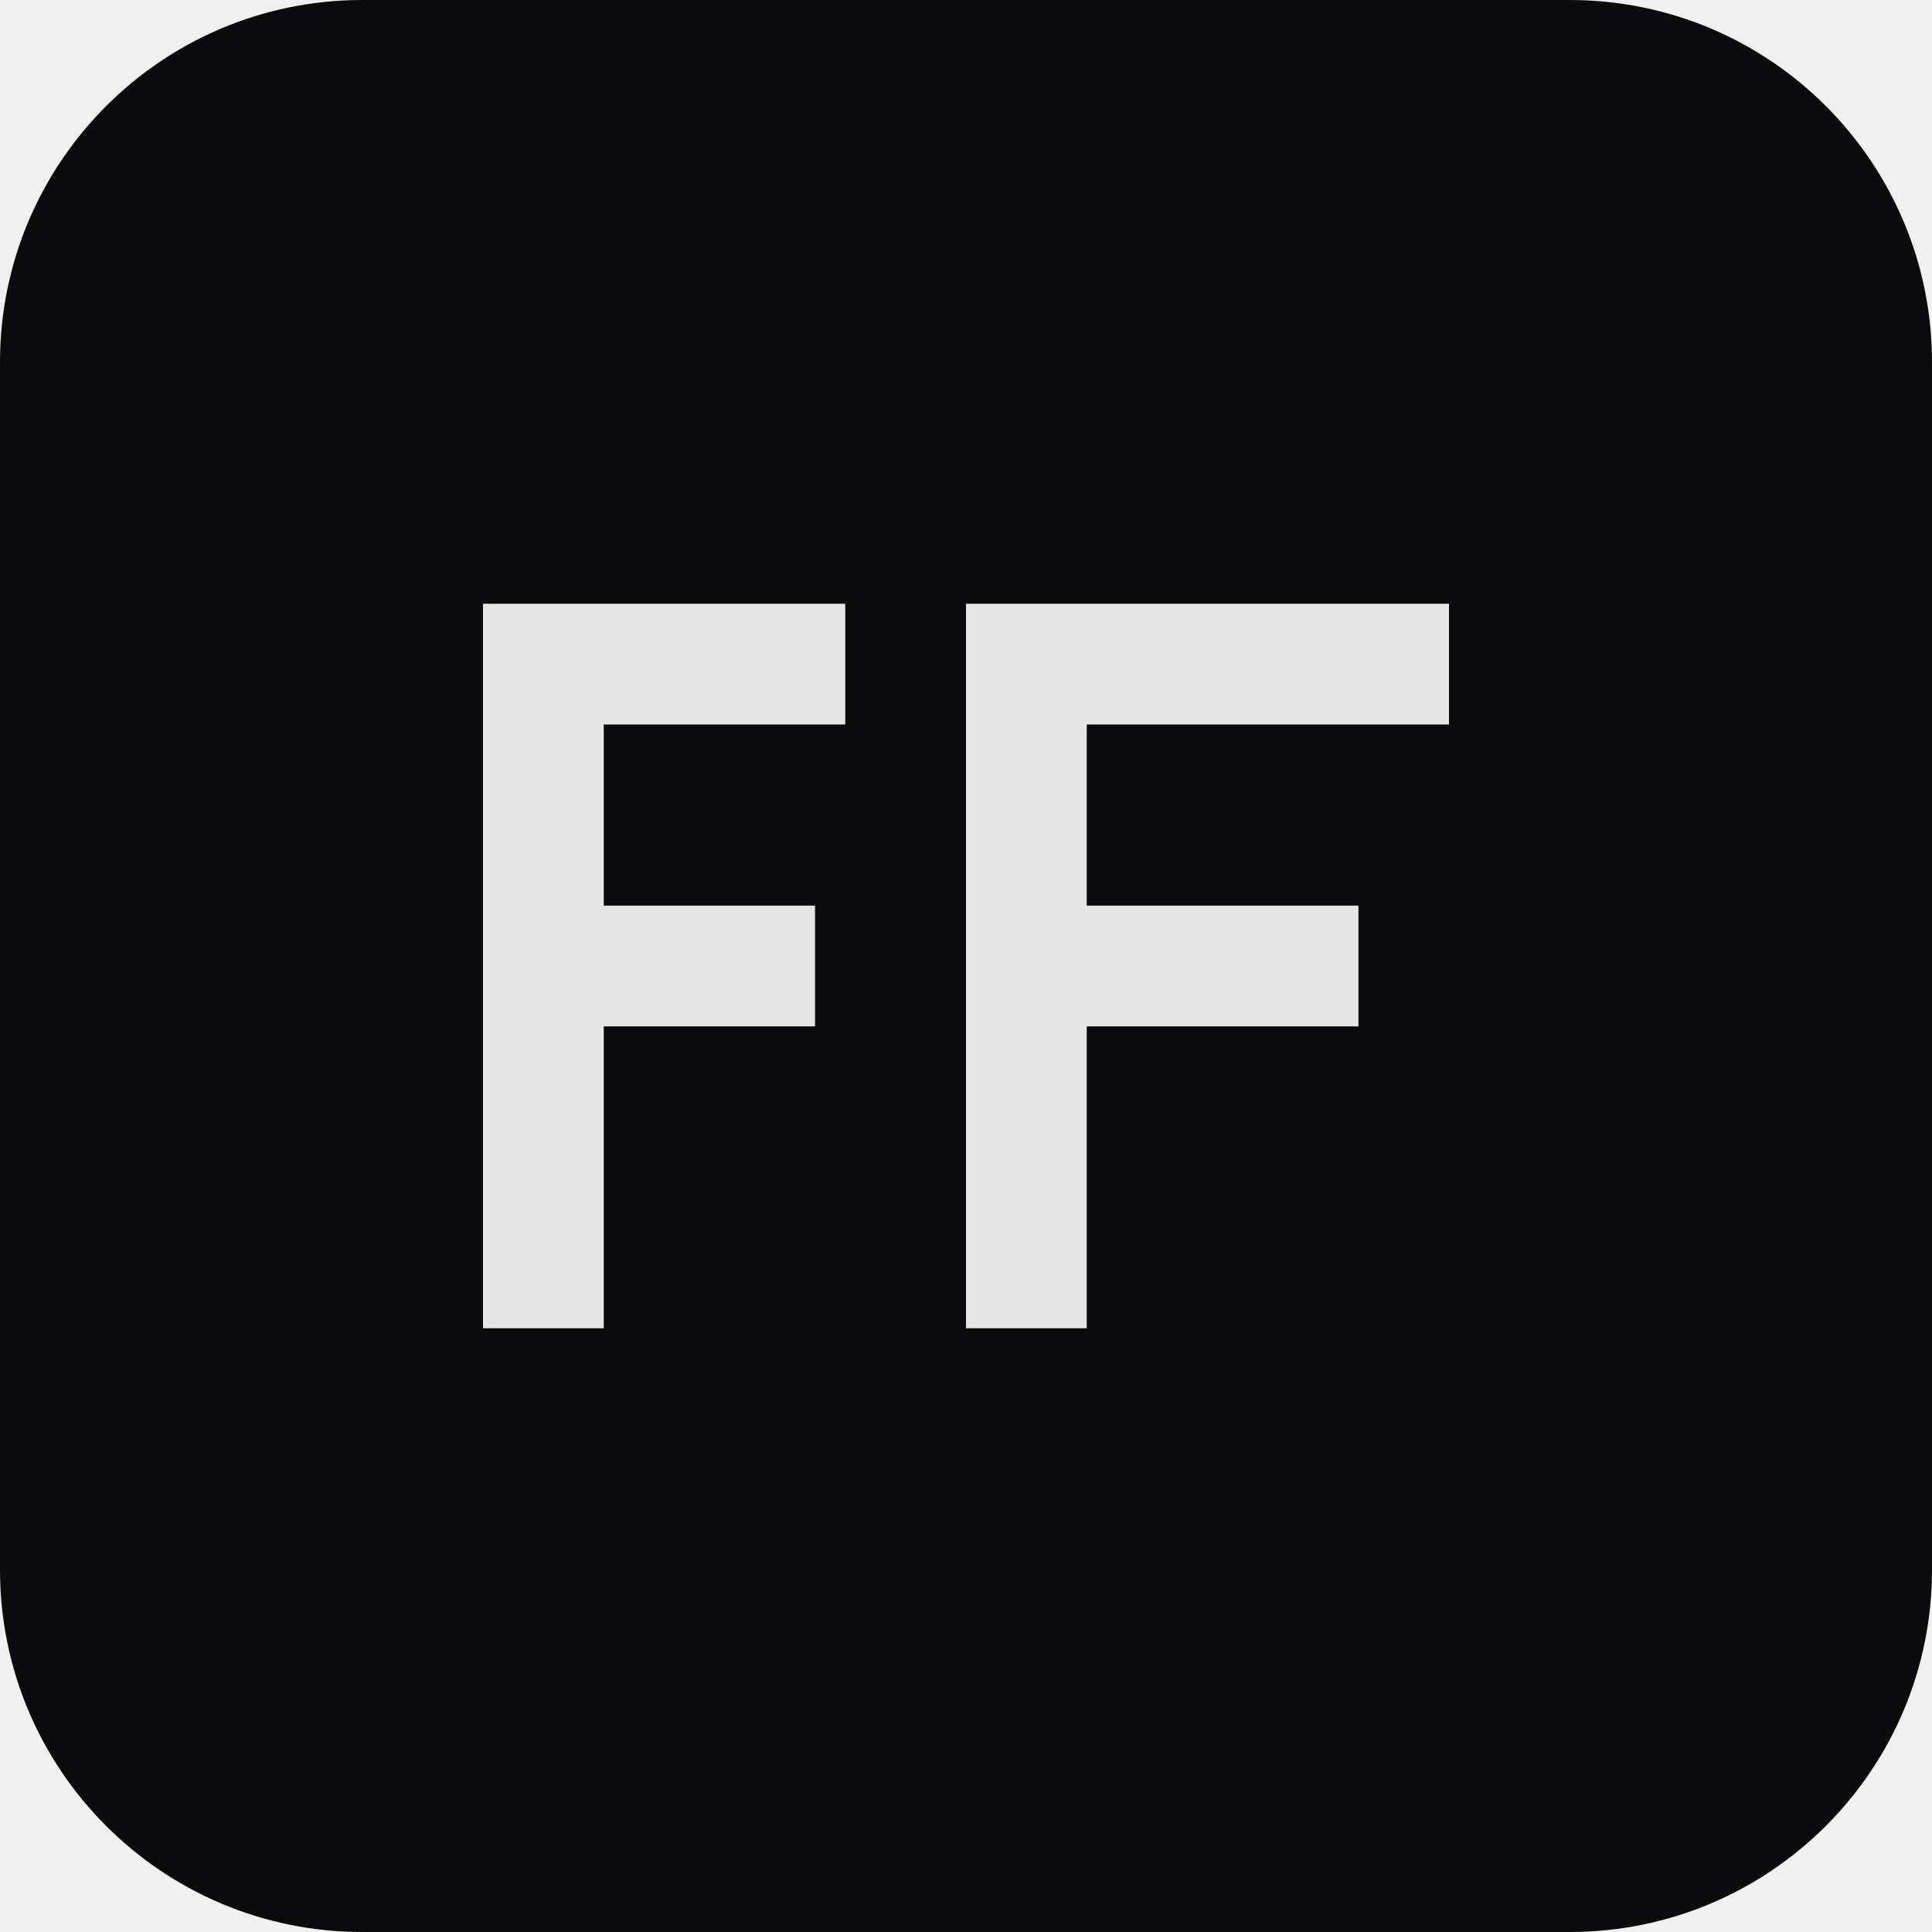
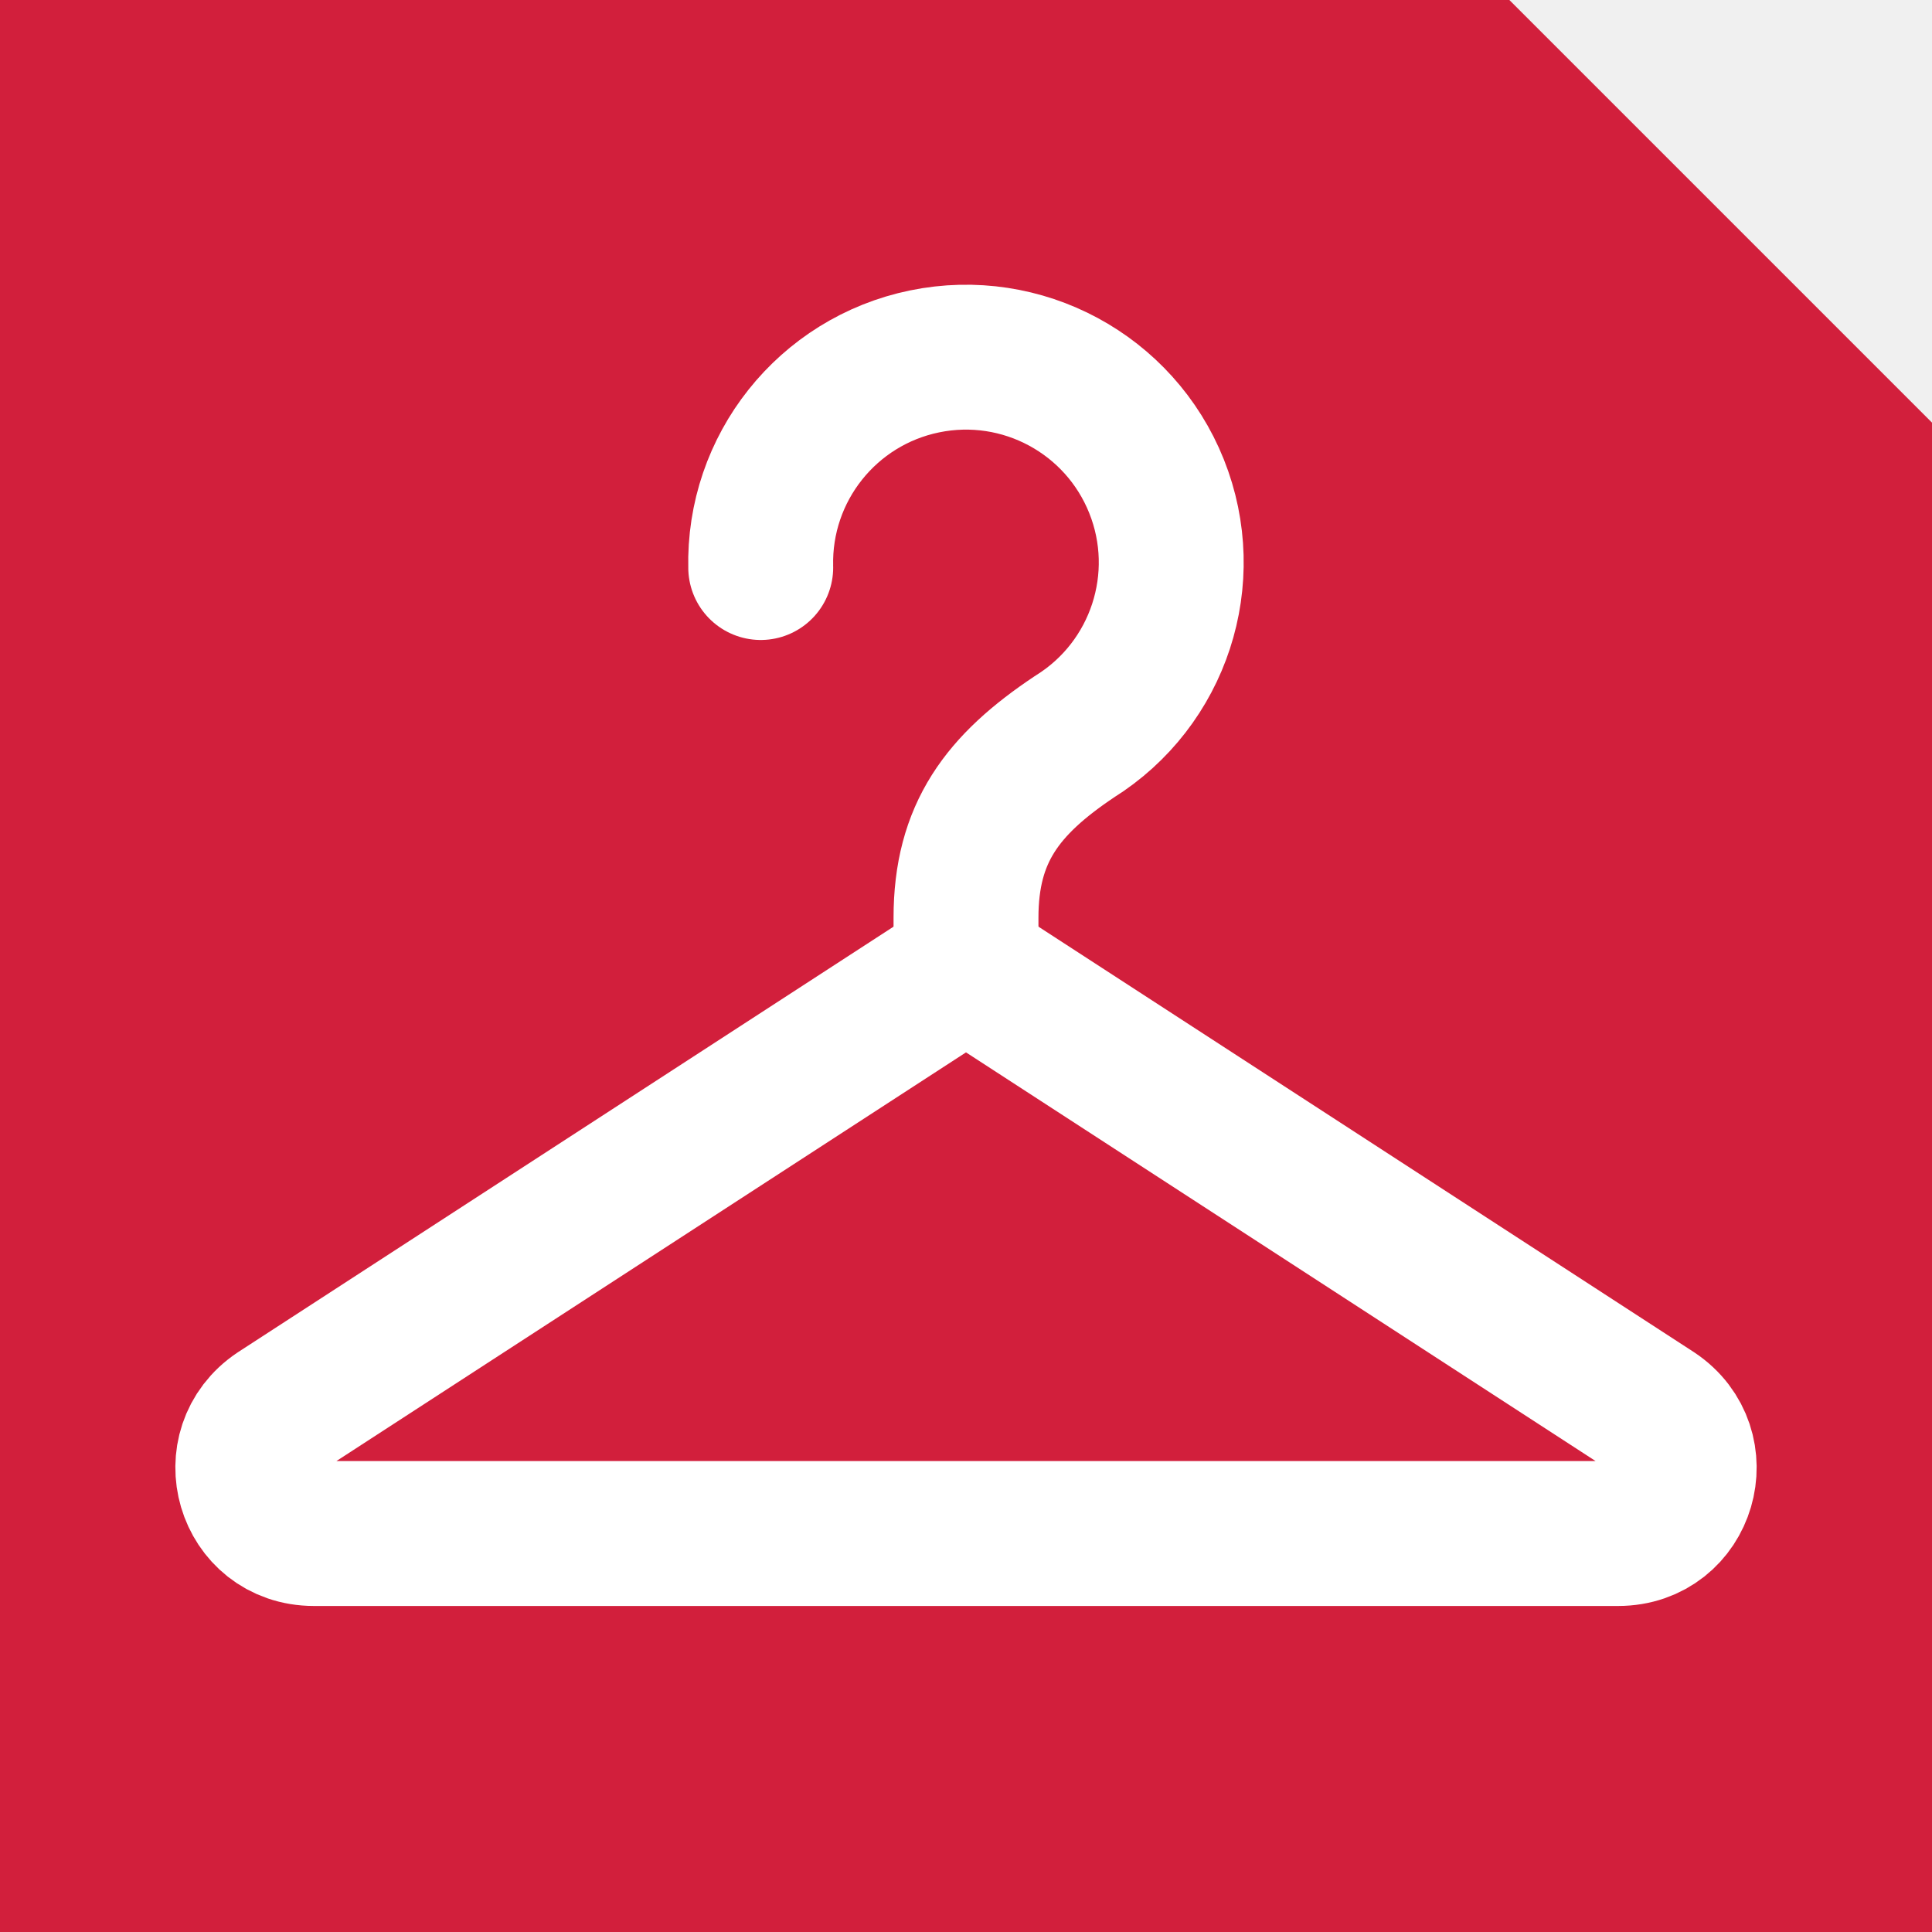
<svg xmlns="http://www.w3.org/2000/svg" viewBox="0 0 32 32">
-   <rect width="32" height="32" rx="6" fill="#0b0b0e" />
-   <path d="M8 22V10h6v2H10v3h3.5v2H10v5zm8 0V10h8v2h-6v3h4.5v2H18v5z" fill="#e5e5e5" />
+   <path d="M0 0h25l7 7v25H0z" fill="#d21f3c" />
+   <g fill="none" stroke="#fff" stroke-width="2.4" stroke-linecap="round" stroke-linejoin="round">
+     <path d="M12.6 9.4a3.4 3.4 0 1 1 5.2 2.8c-1.2.8-1.8 1.6-1.8 3v.8" />
+     <path d="M16 16 4.6 23.4c-.9.6-.5 2 .6 2h21.6c1.1 0 1.5-1.4.6-2L16 16Z" />
+   </g>
</svg>
